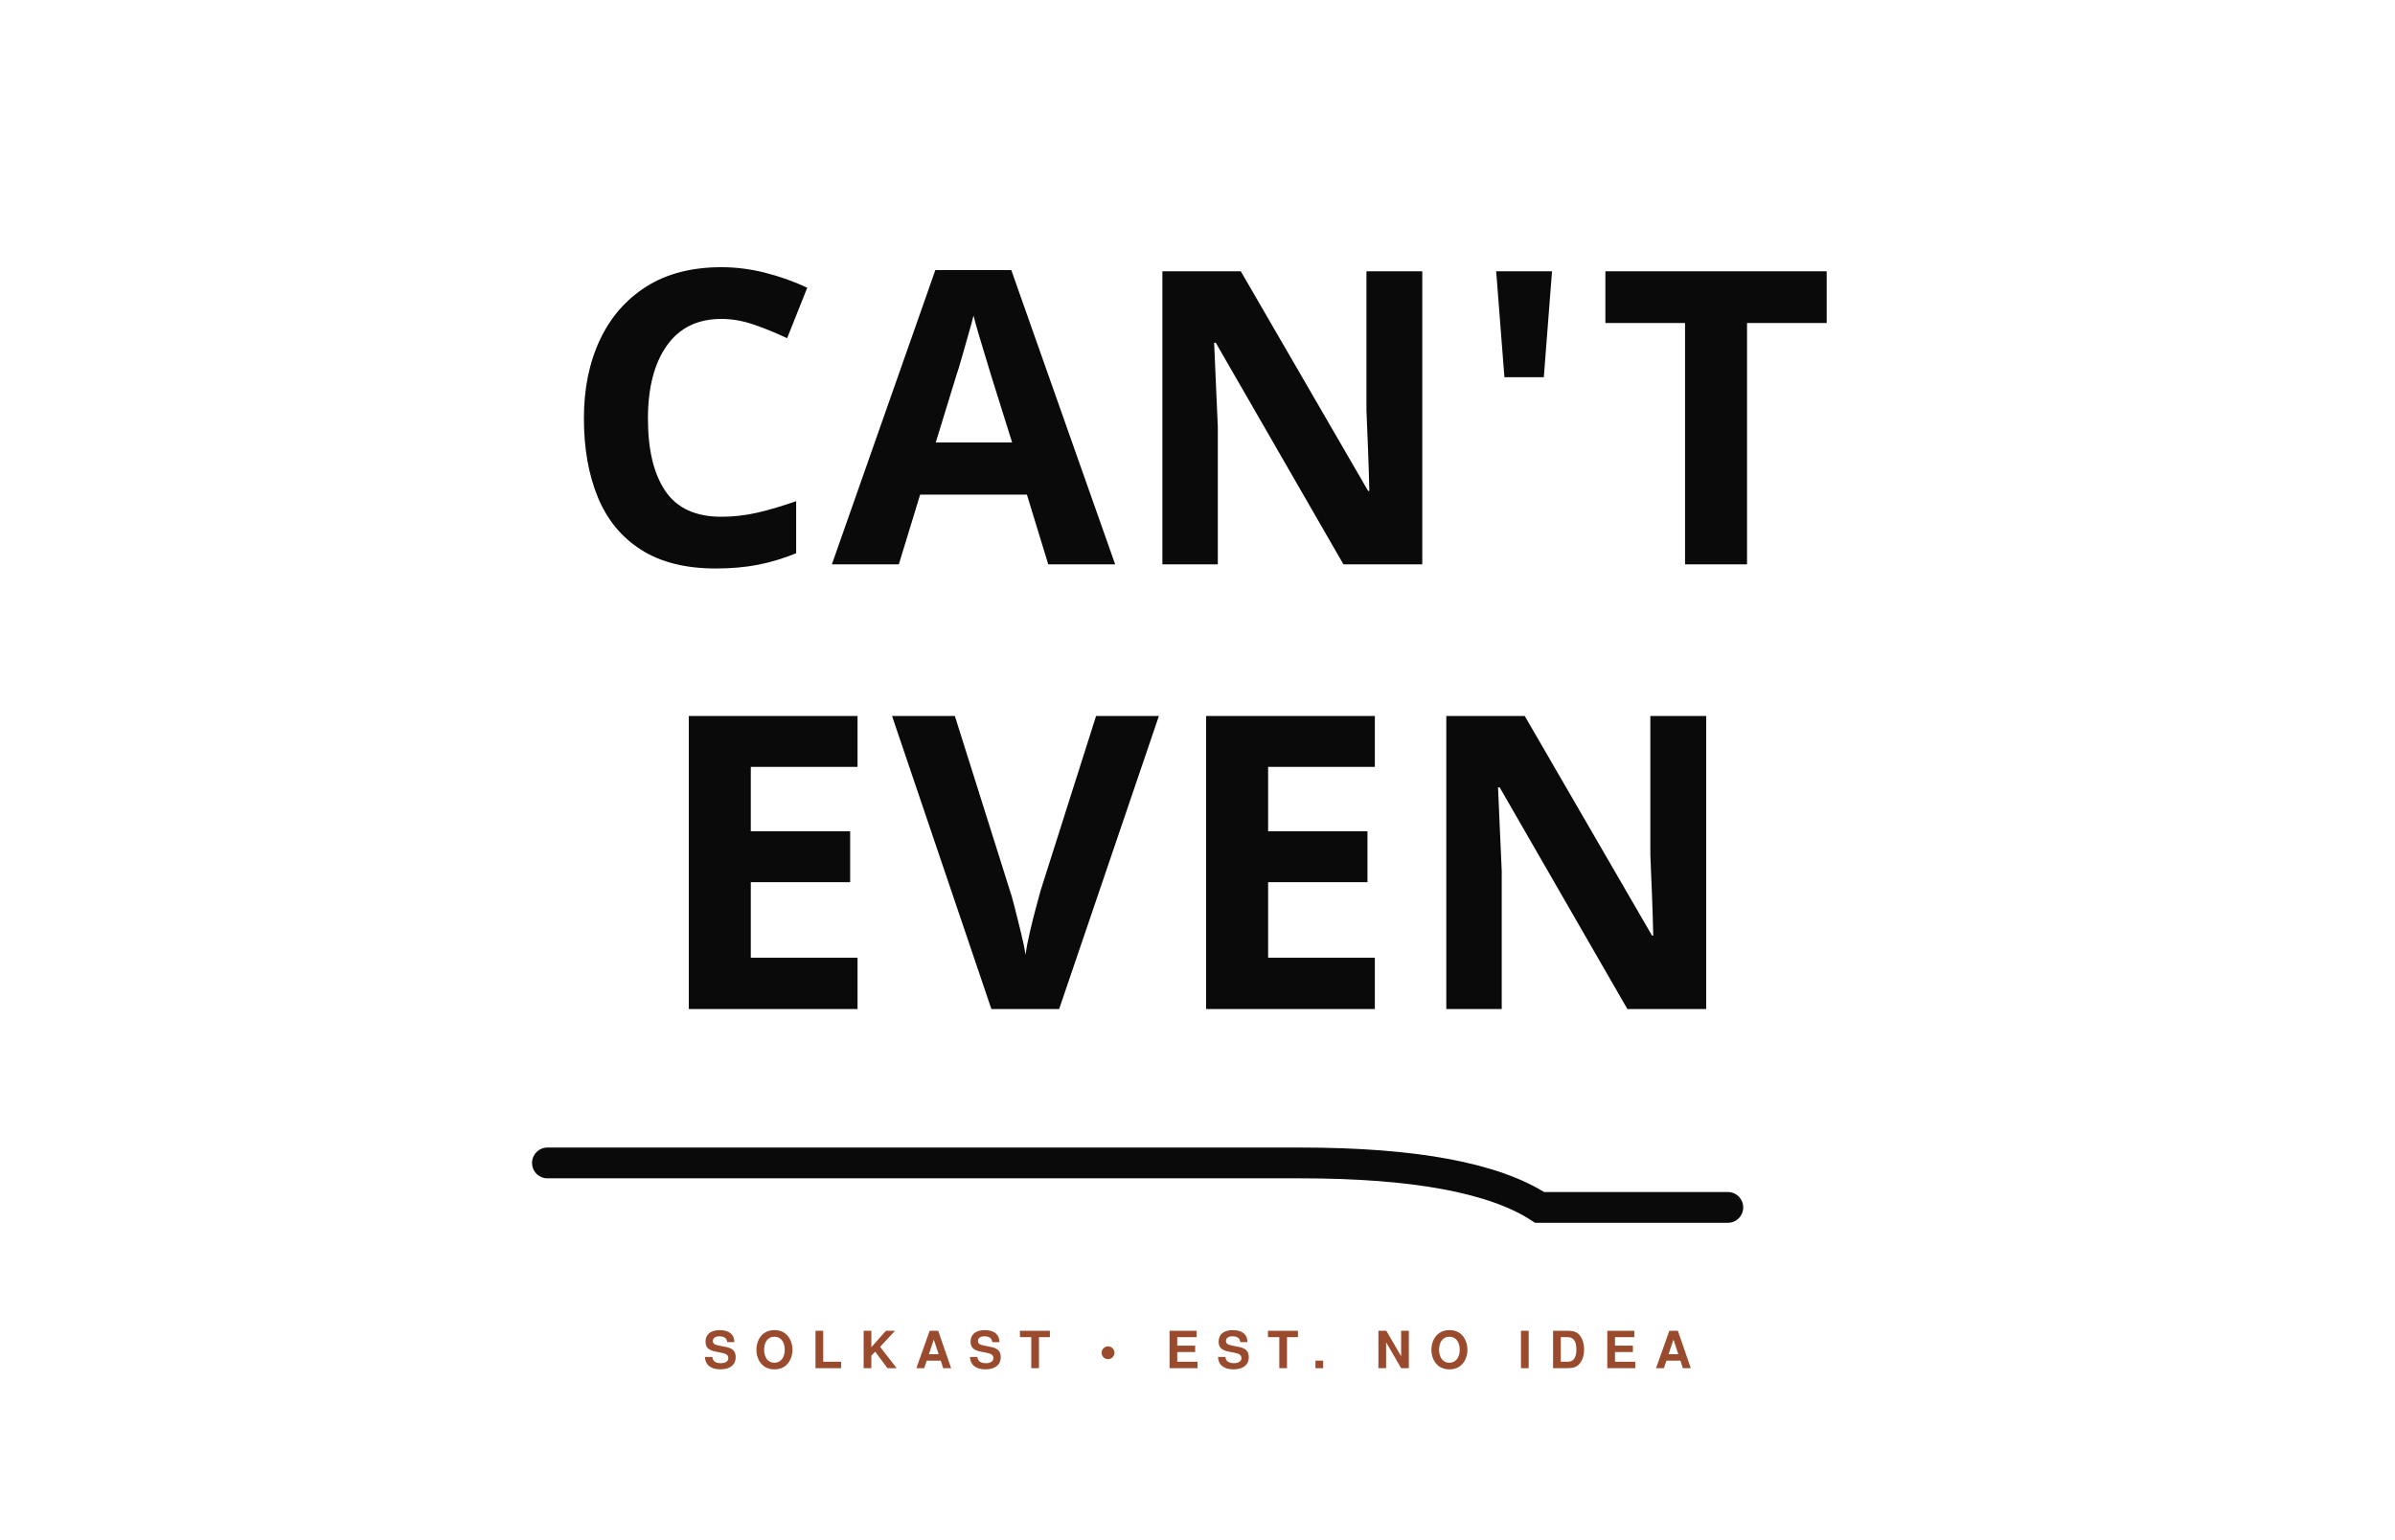
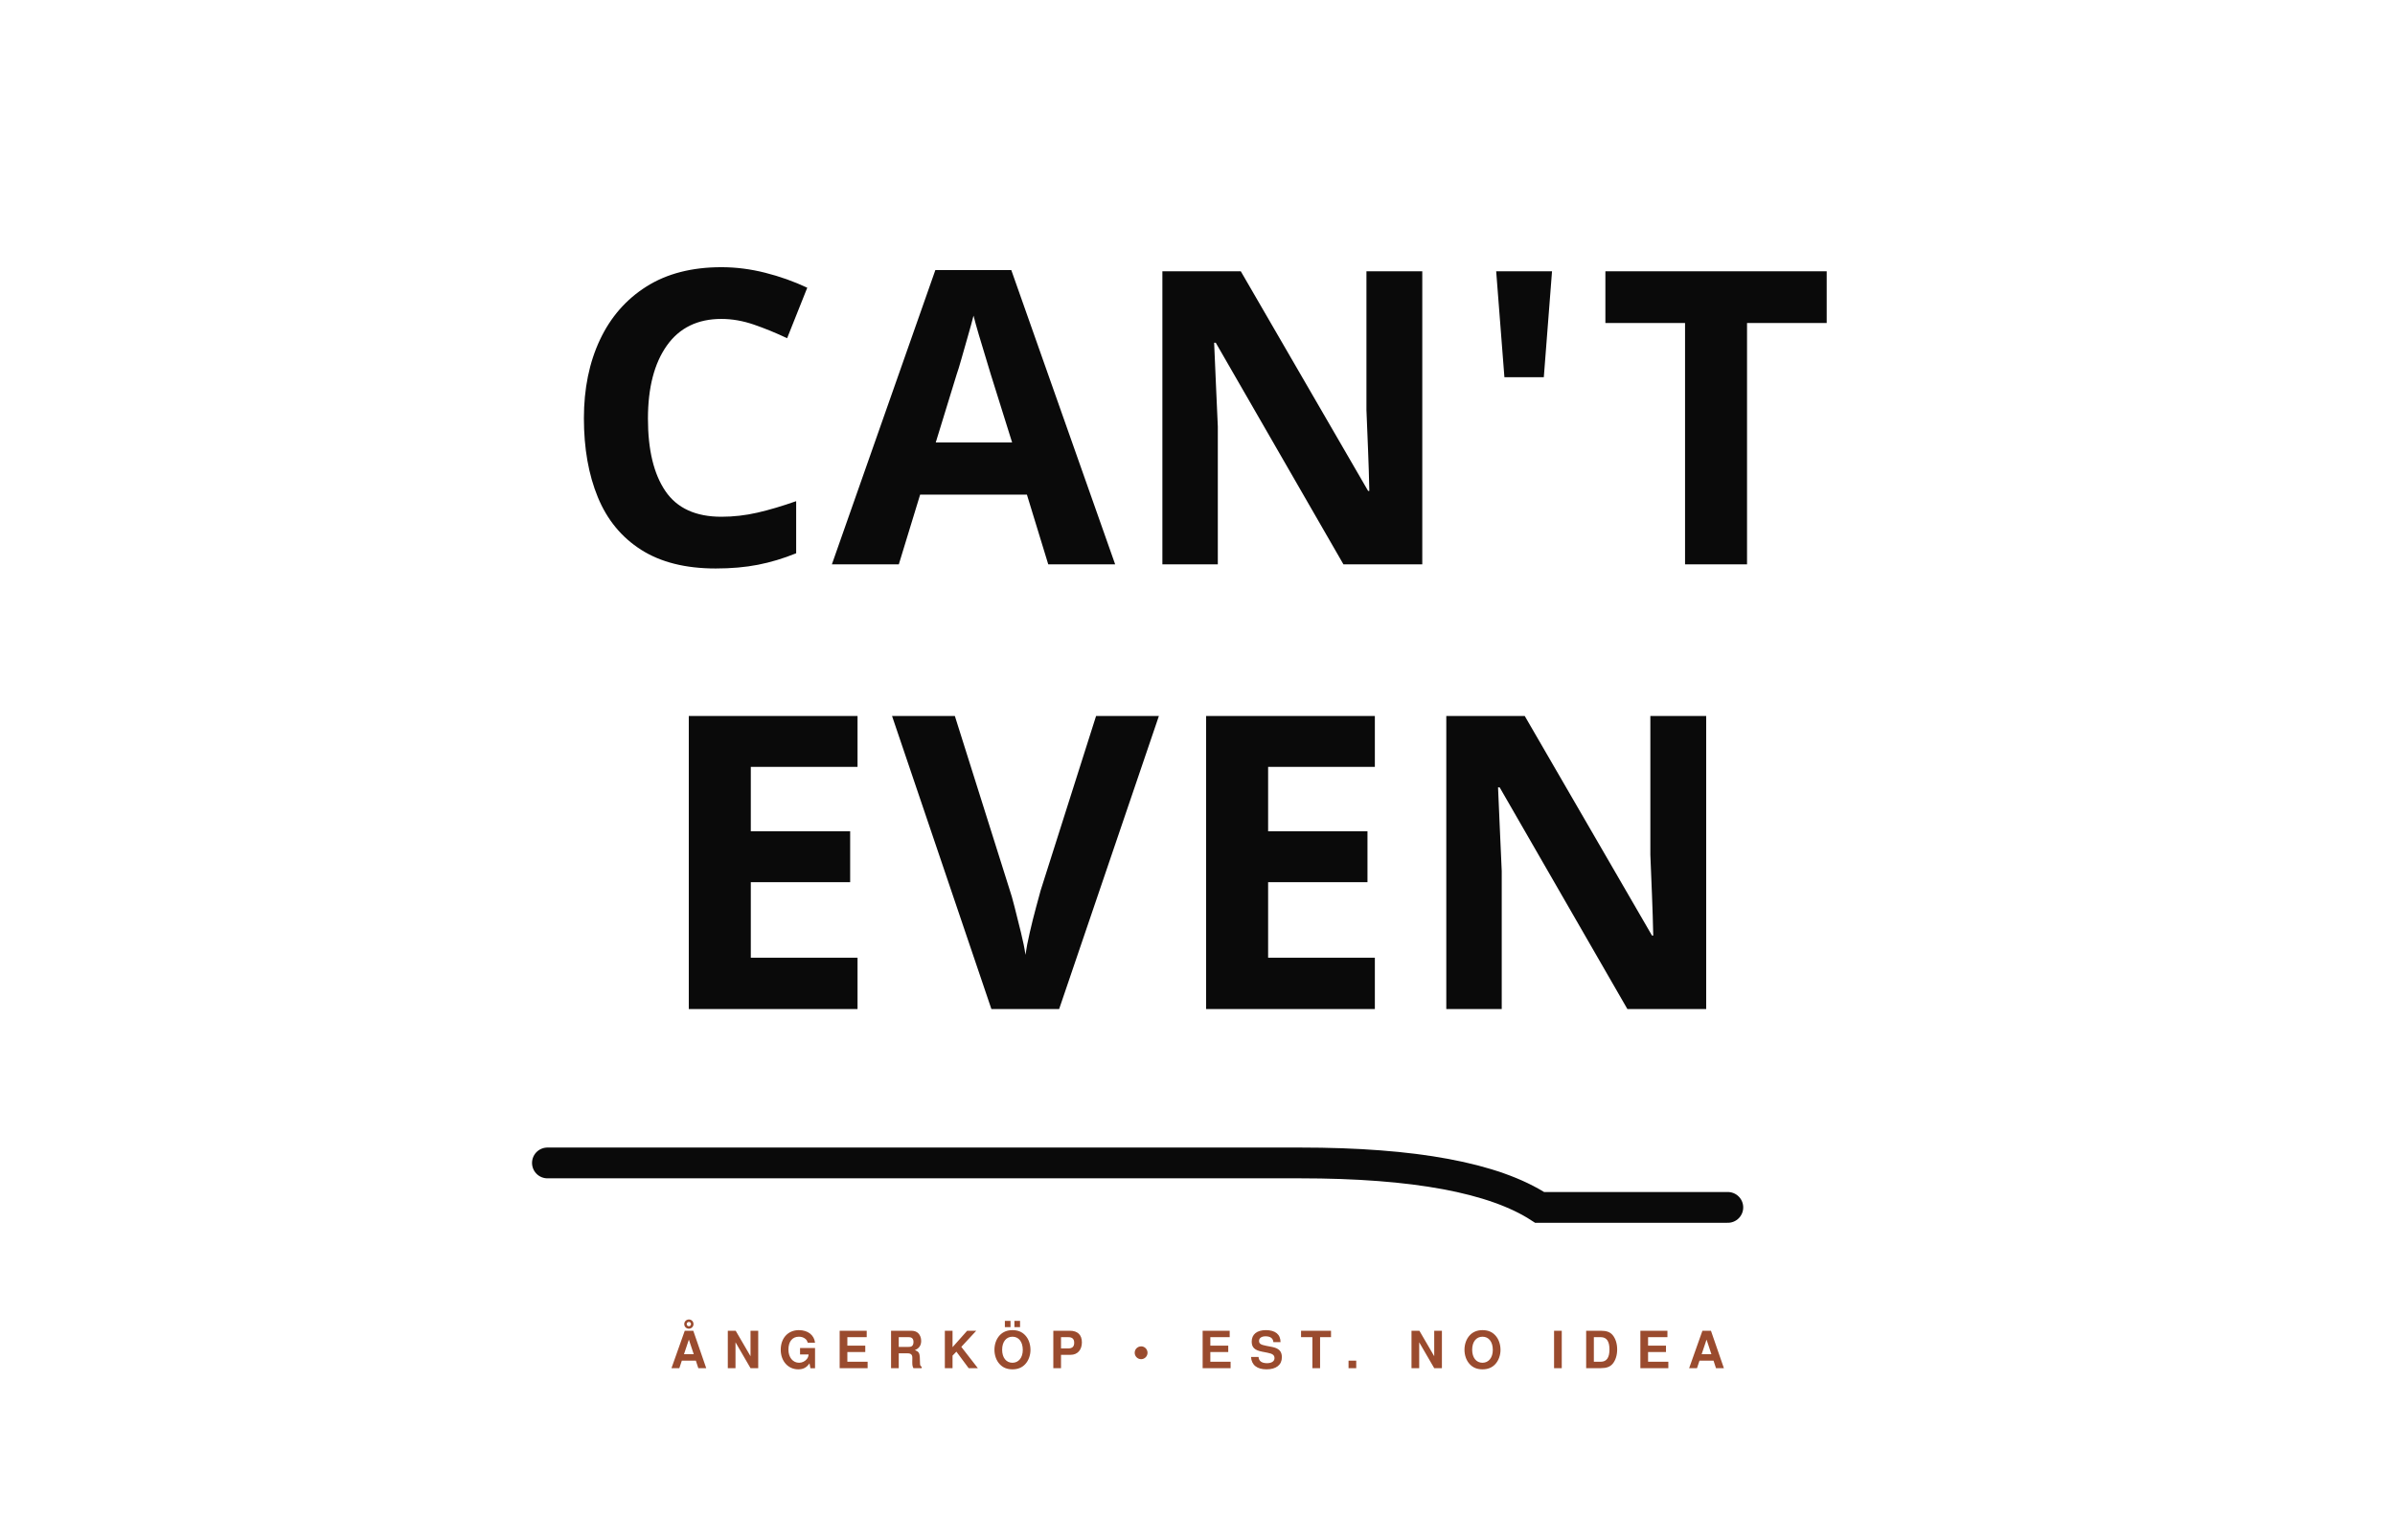
<svg xmlns="http://www.w3.org/2000/svg" viewBox="0 0 1400 900">
  <text x="700" y="330" text-anchor="middle" font-family="Arial Black, Arial-Black, sans-serif" font-weight="900" font-size="240" letter-spacing="6" fill="#0A0A0A">CAN'T</text>
  <text x="700" y="590" text-anchor="middle" font-family="Arial Black, Arial-Black, sans-serif" font-weight="900" font-size="240" letter-spacing="6" fill="#0A0A0A">EVEN</text>
  <path d="M 320 680 L 760 680 Q 860 680 900 706 L 1010 706" stroke="#0A0A0A" stroke-width="18" fill="none" stroke-linecap="round" />
-   <text x="700" y="800" text-anchor="middle" font-family="Helvetica, Arial, sans-serif" font-weight="700" font-size="30" letter-spacing="10" fill="#9A4B2E">SOLKAST • EST. NO IDEA</text>
+   <text x="700" y="800" text-anchor="middle" font-family="Helvetica, Arial, sans-serif" font-weight="700" font-size="30" letter-spacing="10" fill="#9A4B2E">ÅNGERKÖP • EST. NO IDEA</text>
</svg>
